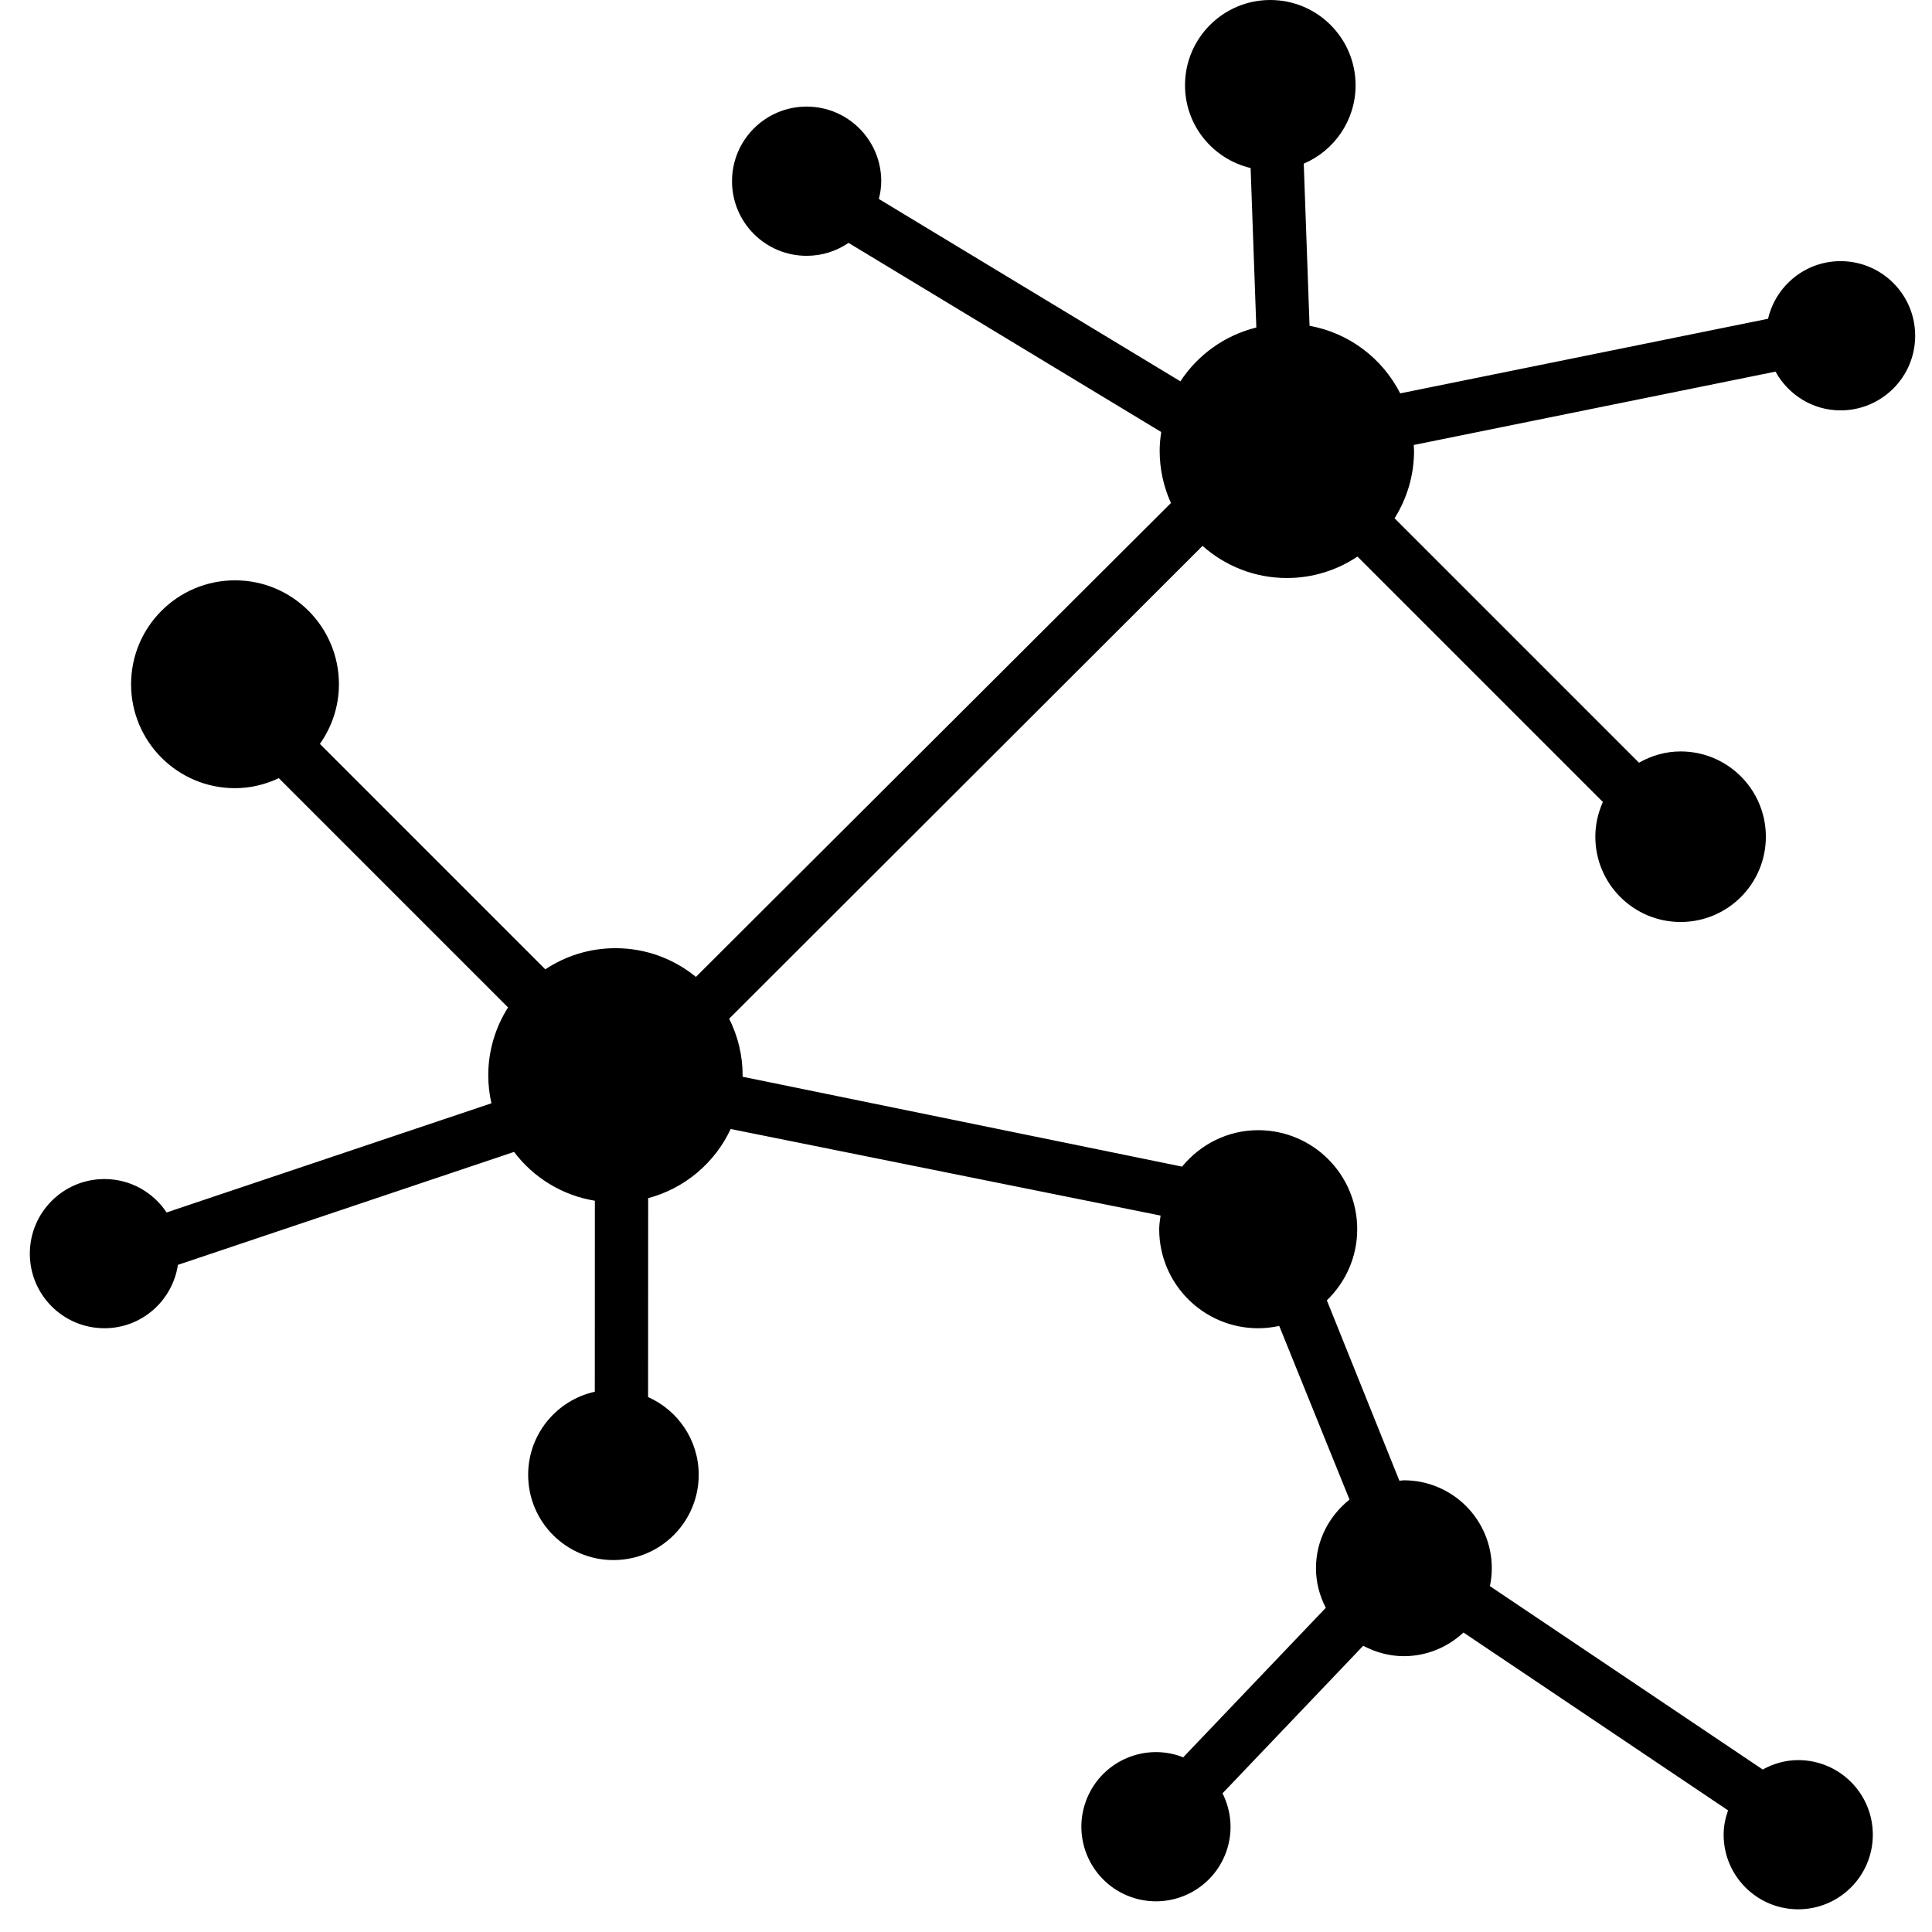
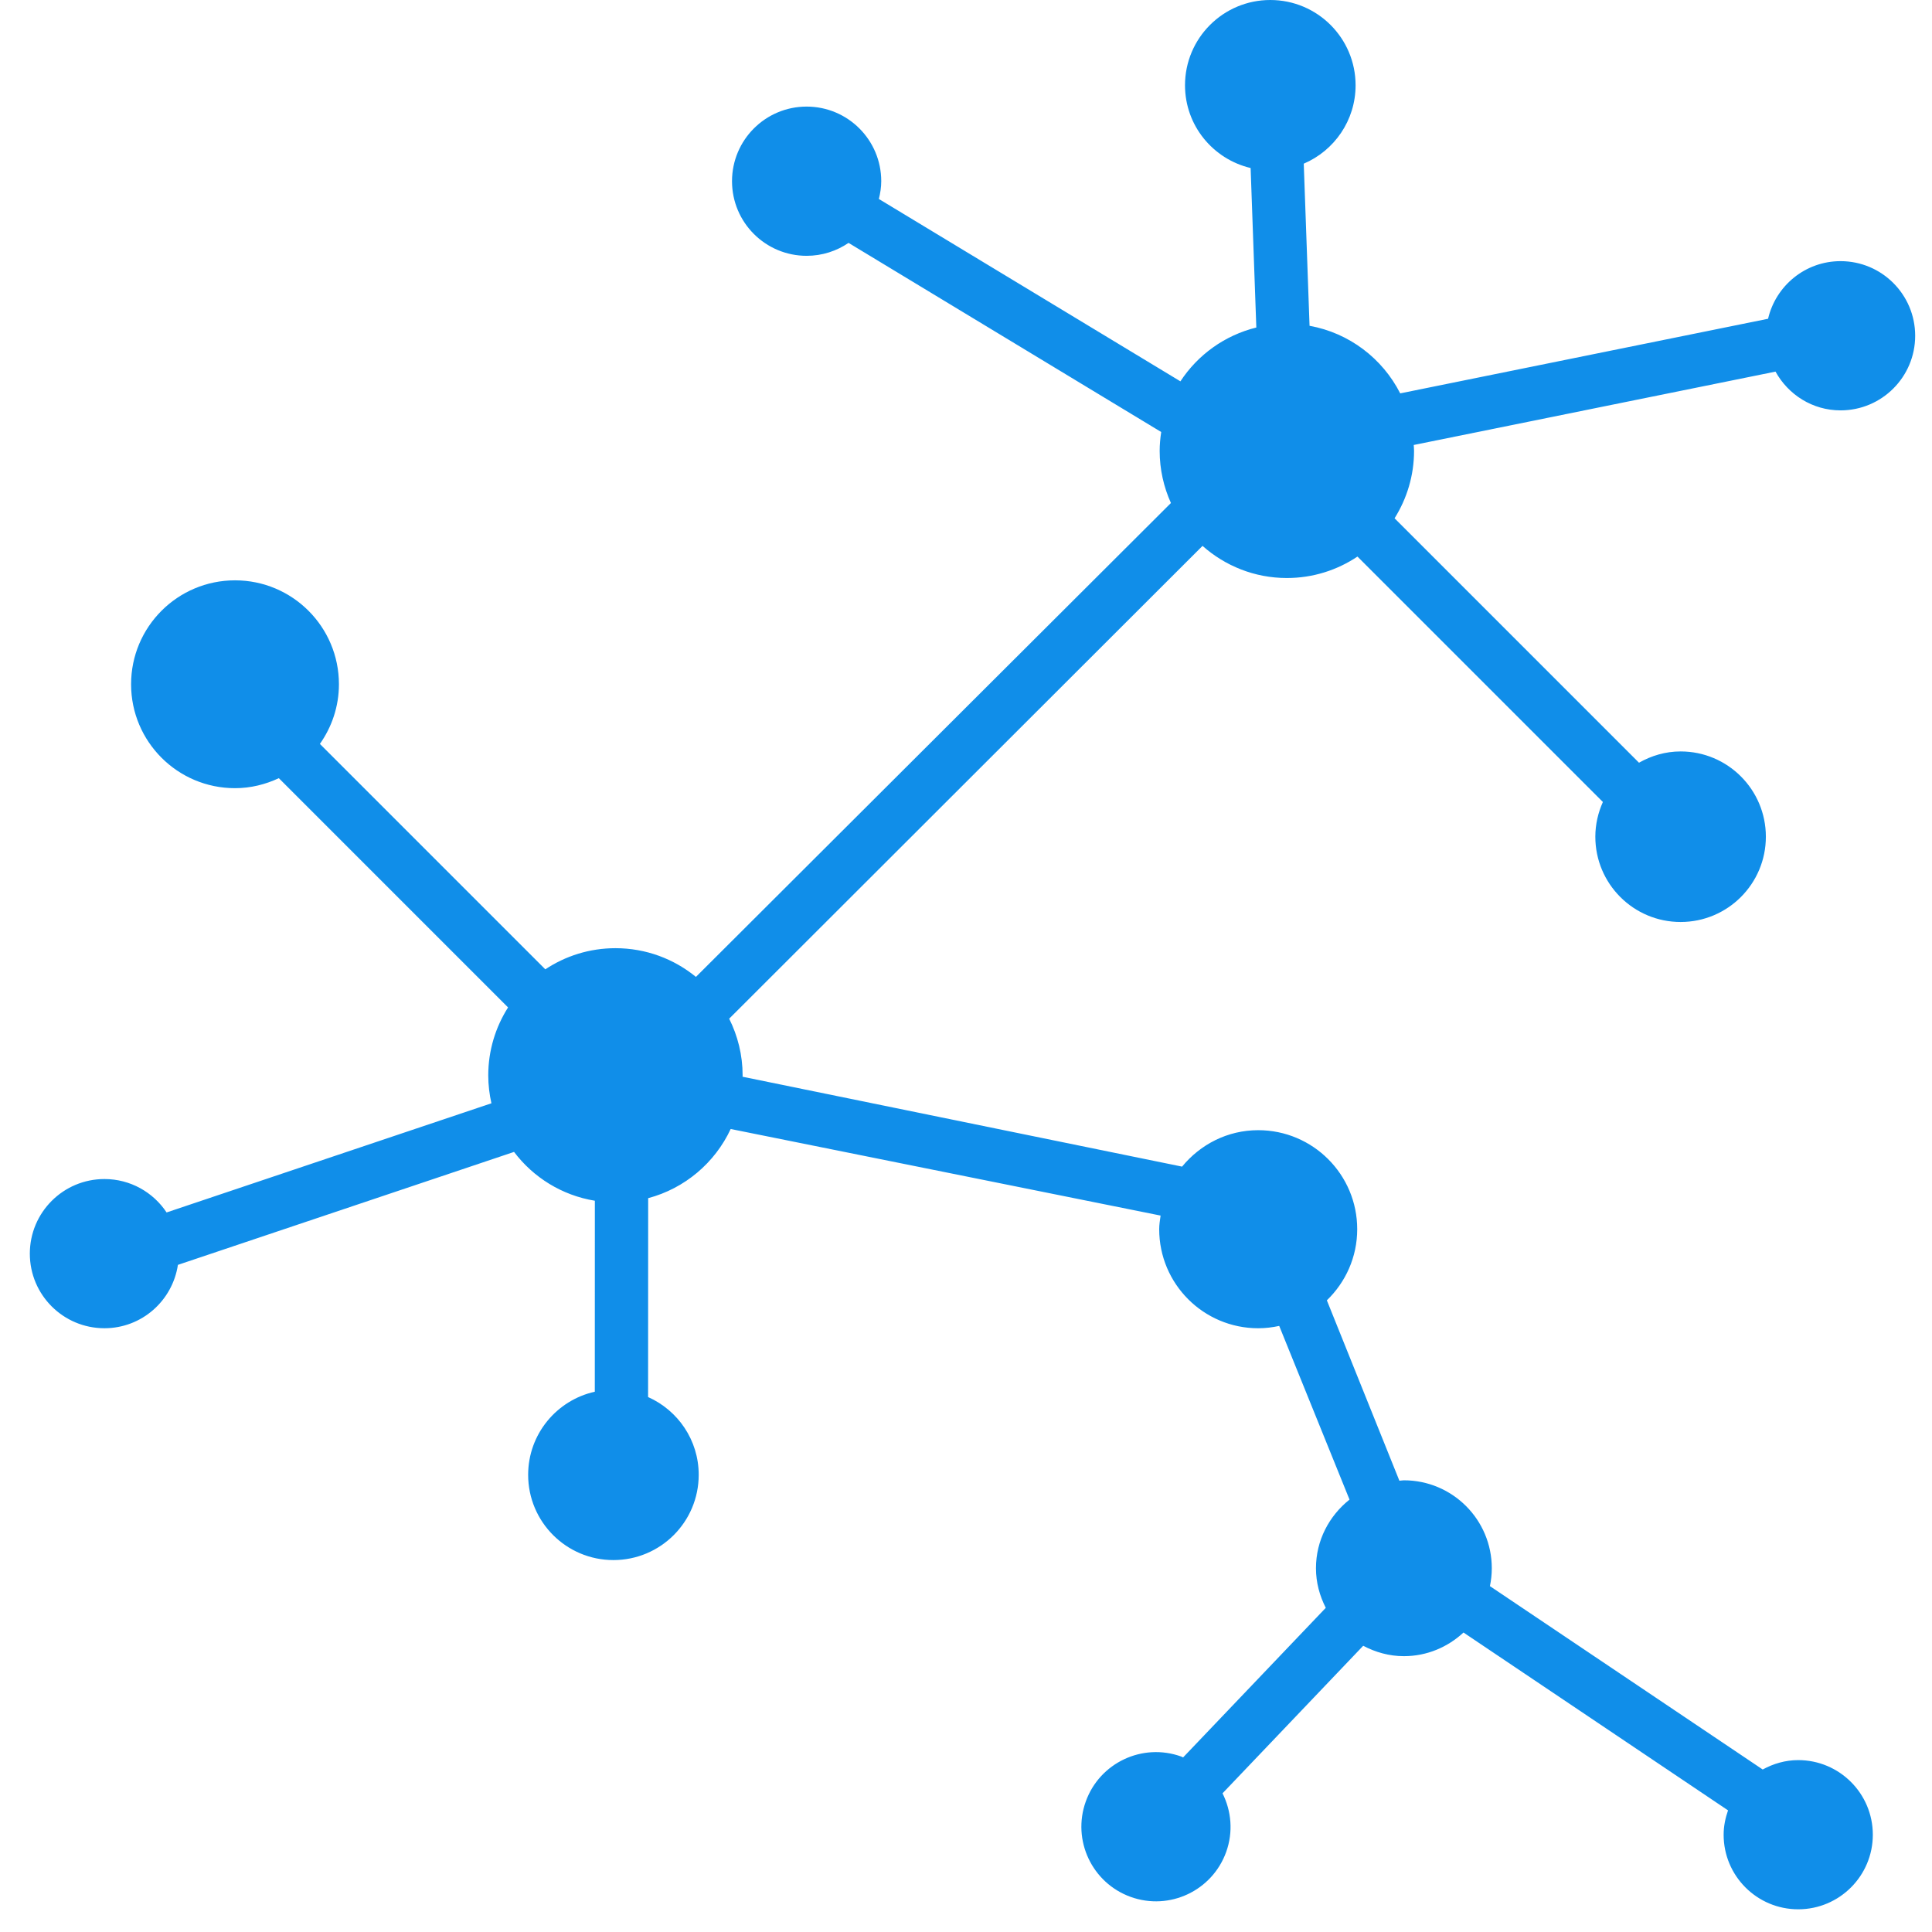
<svg xmlns="http://www.w3.org/2000/svg" version="1.1" id="Layer_1" x="0px" y="0px" width="100px" height="100px" viewBox="0 0 100 100" enable-background="new 0 0 100 100" xml:space="preserve">
-   <path d="M95.267,21.241c2.133,0,3.862-1.729,3.862-3.862s-1.729-3.862-3.862-3.862c-1.828,0-3.353,1.275-3.752,2.982l-19.04,3.862  c-0.917-1.805-2.638-3.127-4.693-3.498l-0.3-8.391c1.576-0.673,2.683-2.235,2.683-4.059C70.164,1.976,68.188,0,65.75,0  c-2.437,0-4.414,1.976-4.414,4.414c0,2.086,1.451,3.822,3.396,4.283l0.295,8.255c-1.637,0.404-3.031,1.415-3.929,2.786  l-15.608-9.439c0.073-0.296,0.123-0.602,0.123-0.92c0-2.134-1.729-3.862-3.862-3.862c-2.132,0-3.862,1.728-3.862,3.862  s1.729,3.862,3.862,3.862c0.805,0,1.552-0.248,2.17-0.669l16.183,9.789c-0.048,0.319-0.08,0.644-0.08,0.976  c0,0.963,0.212,1.875,0.583,2.699L36.021,50.564c-1.135-0.928-2.584-1.486-4.165-1.486c-1.343,0-2.59,0.404-3.631,1.094  L16.558,38.505c0.616-0.875,0.985-1.937,0.985-3.088c0-2.971-2.408-5.379-5.379-5.379c-2.971,0-5.379,2.408-5.379,5.379  c0,2.971,2.409,5.379,5.379,5.379c0.813,0,1.577-0.194,2.268-0.518l11.865,11.866c-0.646,1.019-1.025,2.223-1.025,3.518  c0,0.497,0.06,0.979,0.164,1.444l-16.813,5.65c-0.692-1.042-1.873-1.729-3.217-1.729c-2.133,0-3.862,1.729-3.862,3.862  c0,2.133,1.729,3.86,3.862,3.86c1.934,0,3.521-1.425,3.803-3.28l17.398-5.846c0.998,1.32,2.479,2.249,4.183,2.527l-0.003,9.885  c-1.973,0.439-3.45,2.195-3.45,4.301c0,2.438,1.976,4.413,4.414,4.413s4.414-1.976,4.414-4.413c0-1.798-1.078-3.338-2.62-4.025  l0.004-10.294c1.898-0.505,3.455-1.832,4.271-3.58l22.252,4.481C60.039,63.152,60,63.383,60,63.625c0,2.83,2.295,5.125,5.125,5.125  c0.374,0,0.736-0.045,1.087-0.121l3.639,8.99c-1.05,0.836-1.737,2.107-1.737,3.555c0,0.74,0.193,1.43,0.508,2.047l-7.385,7.743  c-0.033-0.013-0.062-0.034-0.097-0.046c-2.006-0.723-4.219,0.32-4.94,2.326c-0.721,2.006,0.32,4.218,2.326,4.94  c2.008,0.722,4.219-0.321,4.941-2.327c0.372-1.035,0.268-2.121-0.189-3.035l7.281-7.637c0.633,0.333,1.342,0.538,2.105,0.538  c1.195,0,2.273-0.47,3.086-1.224l13.693,9.205c-0.138,0.396-0.228,0.815-0.228,1.261c0,2.133,1.729,3.86,3.86,3.86  c2.133,0,3.862-1.729,3.862-3.86c0-2.134-1.729-3.862-3.862-3.862c-0.668,0-1.289,0.186-1.838,0.486l-14.119-9.491  c0.062-0.299,0.097-0.608,0.097-0.926c0-2.515-2.038-4.552-4.552-4.552c-0.08,0-0.153,0.019-0.231,0.022l-3.754-9.337  c0.966-0.932,1.571-2.234,1.571-3.682c0-2.83-2.295-5.125-5.125-5.125c-1.594,0-3.001,0.743-3.94,1.886l-22.749-4.652  c0-0.024,0.003-0.047,0.003-0.071c0-1.056-0.254-2.05-0.696-2.934l24.501-24.472c1.162,1.031,2.688,1.663,4.363,1.663  c1.354,0,2.61-0.41,3.656-1.11l12.703,12.703c-0.246,0.55-0.391,1.156-0.391,1.797c0,2.439,1.977,4.414,4.414,4.414  s4.413-1.975,4.413-4.414c0-2.438-1.976-4.414-4.413-4.414c-0.787,0-1.516,0.223-2.154,0.584L72.183,26.826  c0.635-1.013,1.008-2.207,1.008-3.49c0-0.103-0.011-0.202-0.016-0.304L91.9,19.235C92.558,20.426,93.811,21.241,95.267,21.241z" />
+   <defs id="defs7" />
+   <path d="M95.267,21.241c2.133,0,3.862-1.729,3.862-3.862s-1.729-3.862-3.862-3.862c-1.828,0-3.353,1.275-3.752,2.982l-19.04,3.862  c-0.917-1.805-2.638-3.127-4.693-3.498l-0.3-8.391c1.576-0.673,2.683-2.235,2.683-4.059C70.164,1.976,68.188,0,65.75,0  c-2.437,0-4.414,1.976-4.414,4.414c0,2.086,1.451,3.822,3.396,4.283l0.295,8.255c-1.637,0.404-3.031,1.415-3.929,2.786  l-15.608-9.439c0.073-0.296,0.123-0.602,0.123-0.92c0-2.134-1.729-3.862-3.862-3.862c-2.132,0-3.862,1.728-3.862,3.862  s1.729,3.862,3.862,3.862c0.805,0,1.552-0.248,2.17-0.669l16.183,9.789c-0.048,0.319-0.08,0.644-0.08,0.976  c0,0.963,0.212,1.875,0.583,2.699L36.021,50.564c-1.135-0.928-2.584-1.486-4.165-1.486c-1.343,0-2.59,0.404-3.631,1.094  L16.558,38.505c0.616-0.875,0.985-1.937,0.985-3.088c0-2.971-2.408-5.379-5.379-5.379c-2.971,0-5.379,2.408-5.379,5.379  c0,2.971,2.409,5.379,5.379,5.379c0.813,0,1.577-0.194,2.268-0.518l11.865,11.866c-0.646,1.019-1.025,2.223-1.025,3.518  c0,0.497,0.06,0.979,0.164,1.444l-16.813,5.65c-0.692-1.042-1.873-1.729-3.217-1.729c-2.133,0-3.862,1.729-3.862,3.862  c0,2.133,1.729,3.86,3.862,3.86c1.934,0,3.521-1.425,3.803-3.28l17.398-5.846c0.998,1.32,2.479,2.249,4.183,2.527l-0.003,9.885  c-1.973,0.439-3.45,2.195-3.45,4.301c0,2.438,1.976,4.413,4.414,4.413s4.414-1.976,4.414-4.413c0-1.798-1.078-3.338-2.62-4.025  l0.004-10.294c1.898-0.505,3.455-1.832,4.271-3.58l22.252,4.481C60.039,63.152,60,63.383,60,63.625c0,2.83,2.295,5.125,5.125,5.125  c0.374,0,0.736-0.045,1.087-0.121l3.639,8.99c-1.05,0.836-1.737,2.107-1.737,3.555c0,0.74,0.193,1.43,0.508,2.047l-7.385,7.743  c-0.033-0.013-0.062-0.034-0.097-0.046c-2.006-0.723-4.219,0.32-4.94,2.326c-0.721,2.006,0.32,4.218,2.326,4.94  c2.008,0.722,4.219-0.321,4.941-2.327c0.372-1.035,0.268-2.121-0.189-3.035l7.281-7.637c0.633,0.333,1.342,0.538,2.105,0.538  c1.195,0,2.273-0.47,3.086-1.224l13.693,9.205c-0.138,0.396-0.228,0.815-0.228,1.261c0,2.133,1.729,3.86,3.86,3.86  c2.133,0,3.862-1.729,3.862-3.86c0-2.134-1.729-3.862-3.862-3.862c-0.668,0-1.289,0.186-1.838,0.486l-14.119-9.491  c0.062-0.299,0.097-0.608,0.097-0.926c0-2.515-2.038-4.552-4.552-4.552c-0.08,0-0.153,0.019-0.231,0.022l-3.754-9.337  c0.966-0.932,1.571-2.234,1.571-3.682c0-2.83-2.295-5.125-5.125-5.125c-1.594,0-3.001,0.743-3.94,1.886l-22.749-4.652  c0-0.024,0.003-0.047,0.003-0.071c0-1.056-0.254-2.05-0.696-2.934l24.501-24.472c1.162,1.031,2.688,1.663,4.363,1.663  c1.354,0,2.61-0.41,3.656-1.11l12.703,12.703c-0.246,0.55-0.391,1.156-0.391,1.797c0,2.439,1.977,4.414,4.414,4.414  s4.413-1.975,4.413-4.414c0-2.438-1.976-4.414-4.413-4.414c-0.787,0-1.516,0.223-2.154,0.584L72.183,26.826  c0.635-1.013,1.008-2.207,1.008-3.49c0-0.103-0.011-0.202-0.016-0.304L91.9,19.235C92.558,20.426,93.811,21.241,95.267,21.241z" id="path3" style="fill:#108ee9;fill-opacity:1" />
</svg>
